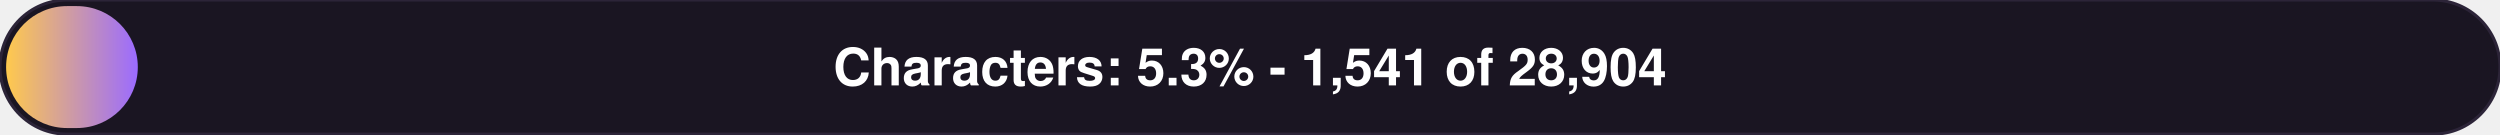
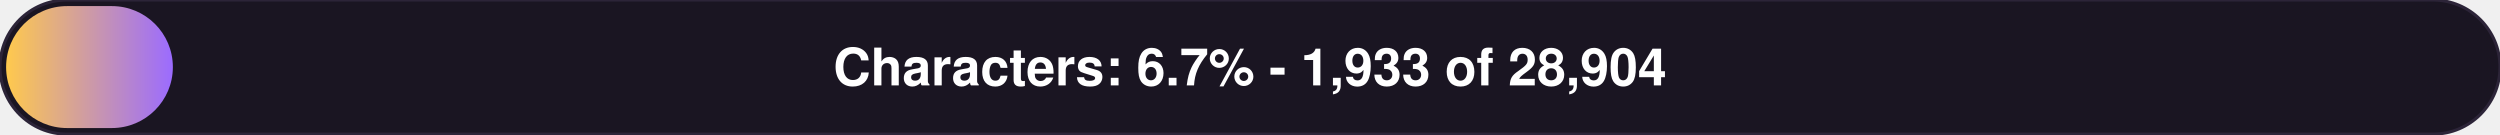
<svg xmlns="http://www.w3.org/2000/svg" width="820" height="44" viewBox="0 0 820 44">
  <defs>
    <linearGradient id="g" x1="0" x2="1">
      <stop offset="0" stop-color="#ffc94d" />
      <stop offset="1" stop-color="#9b6bff" />
    </linearGradient>
  </defs>
  <rect x="0" y="0" width="820" height="44" rx="22.0" fill="#1a1522" stroke="#2c2438" />
-   <rect x="2" y="2" width="43.2" height="40" rx="20.0" fill="url(#g)" />
-   <text x="410.0" y="28.0" text-anchor="middle" font-family="Segoe UI, Helvetica, Arial, sans-serif" font-size="17" font-weight="700" fill="#ffffff">Characters: 5.3%  -  1,541 of 28,904</text>
+   <rect x="2" y="2" width="54.7" height="40" rx="20.0" fill="url(#g)" />
+   <text x="410.0" y="28.0" text-anchor="middle" font-family="Segoe UI, Helvetica, Arial, sans-serif" font-size="17" font-weight="700" fill="#ffffff">Characters: 6.7%  -  1,933 of 28,904</text>
</svg>
